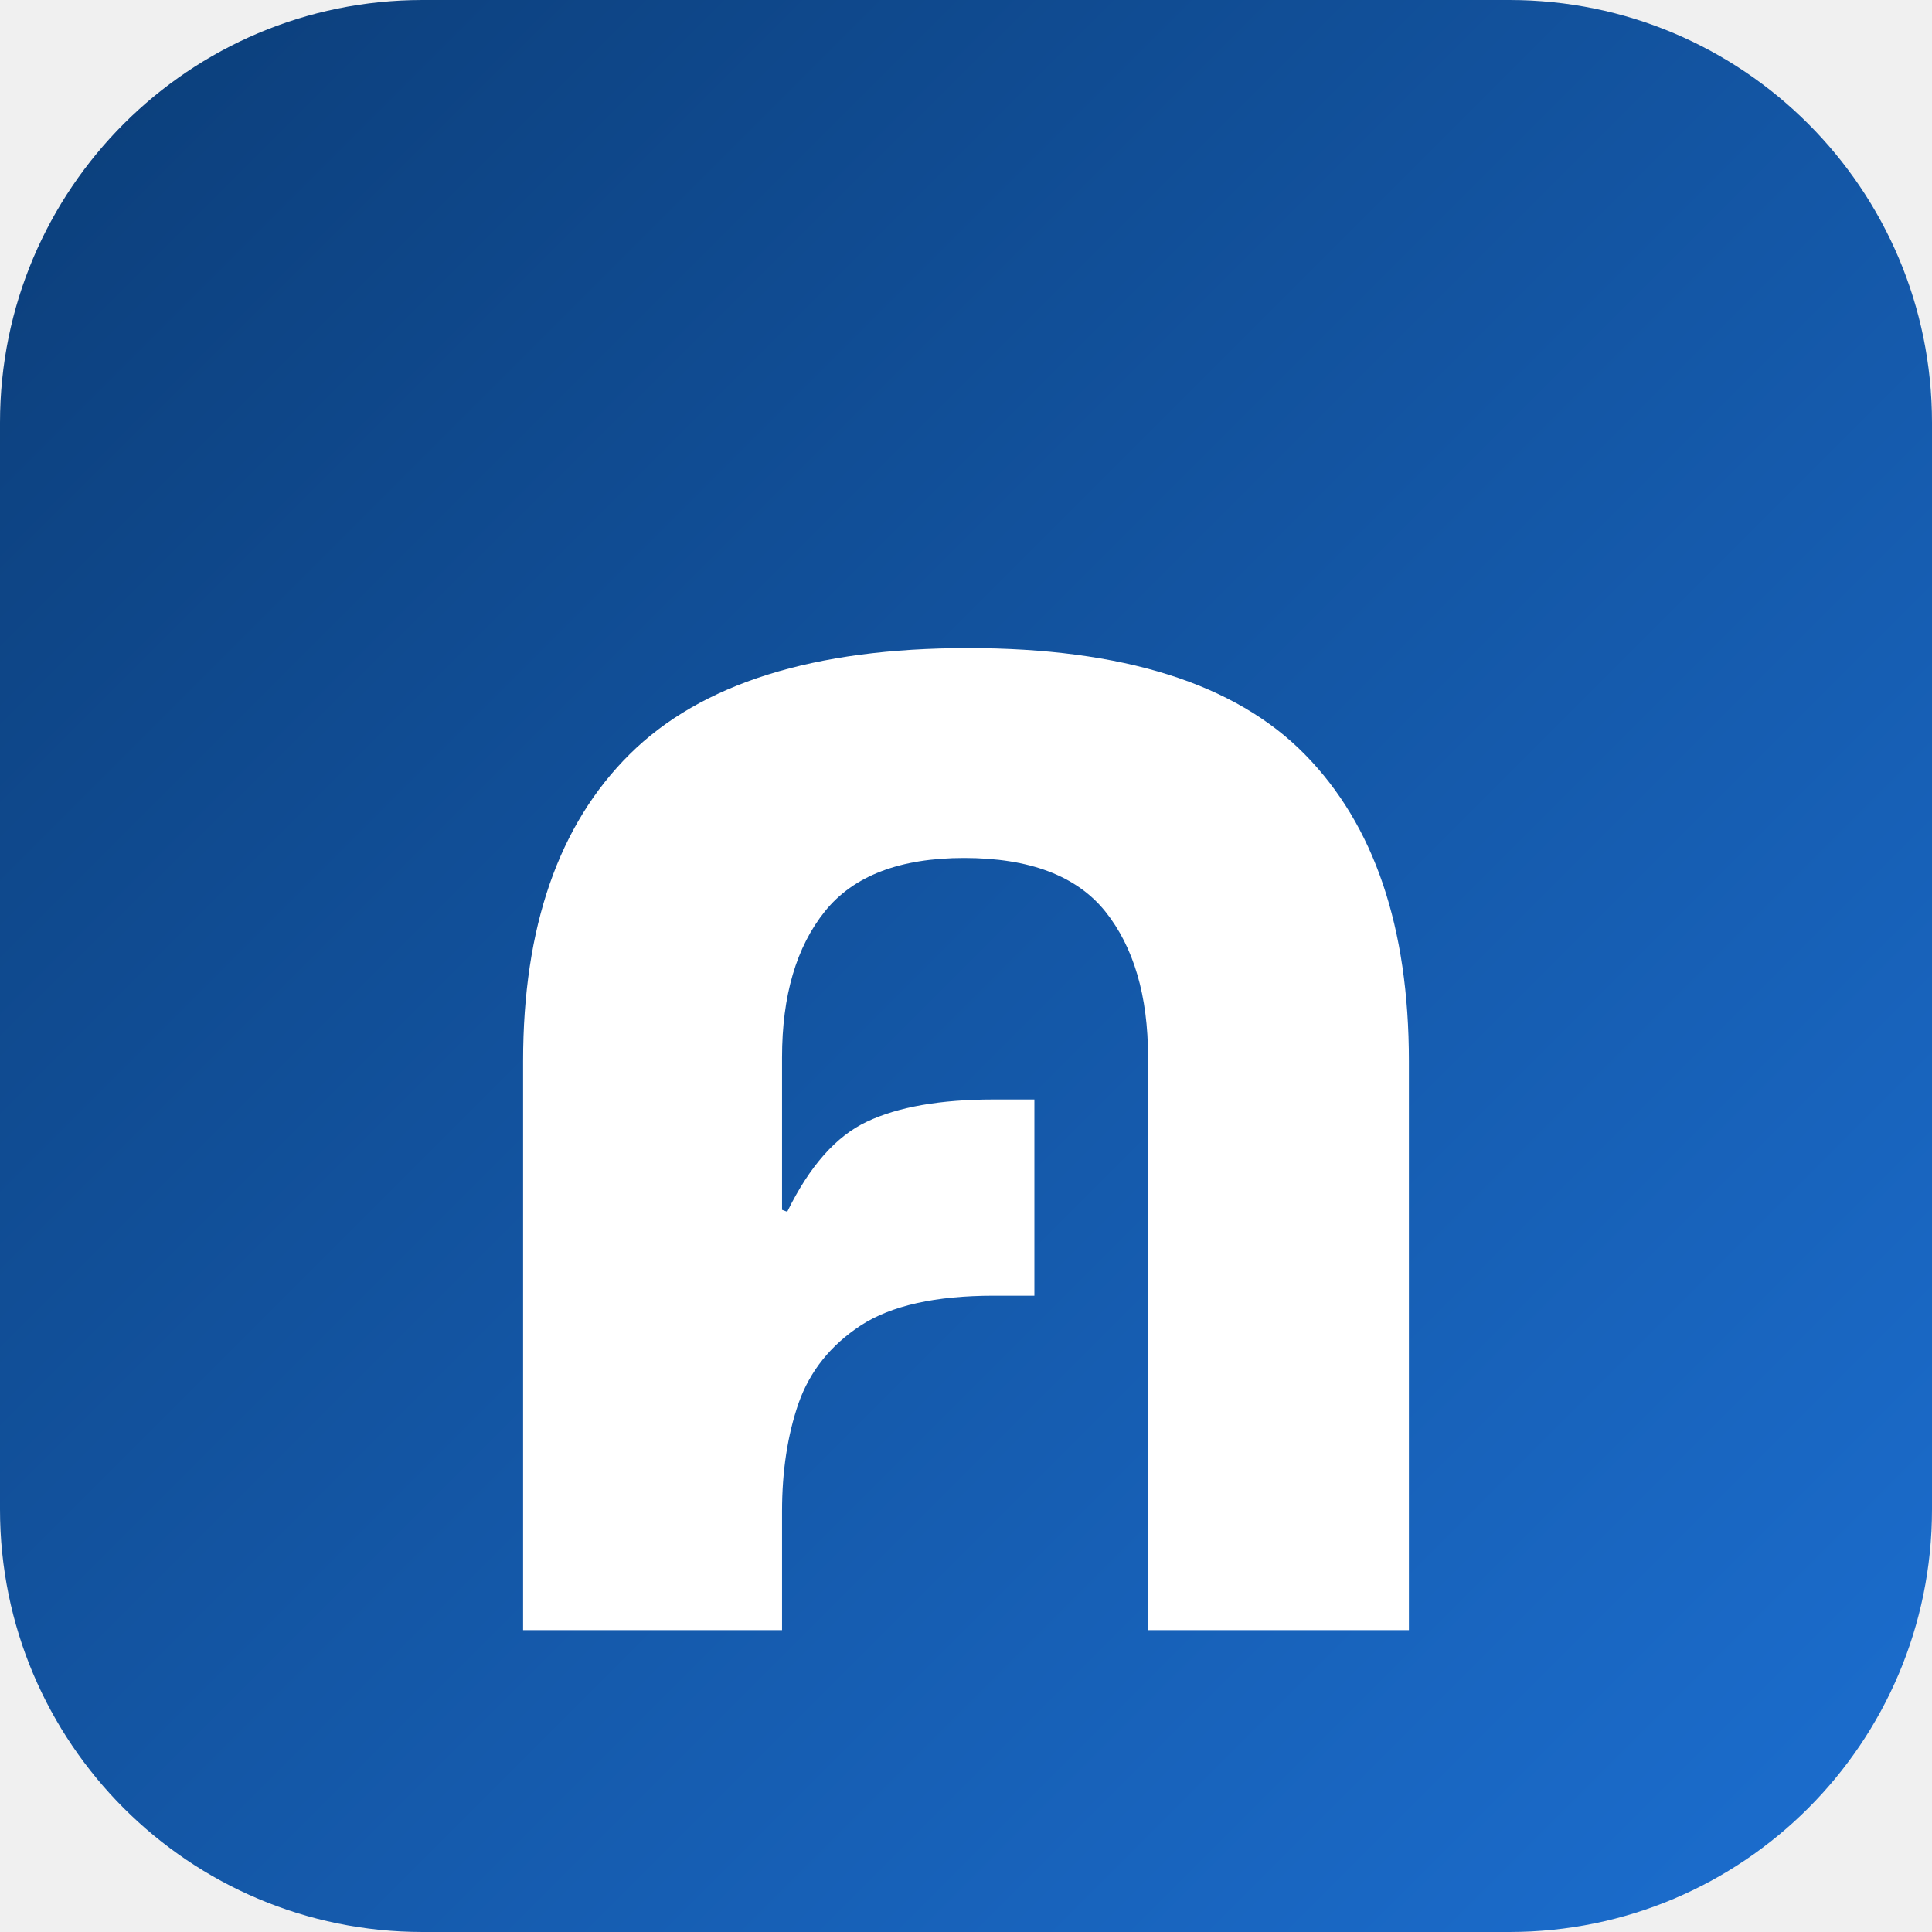
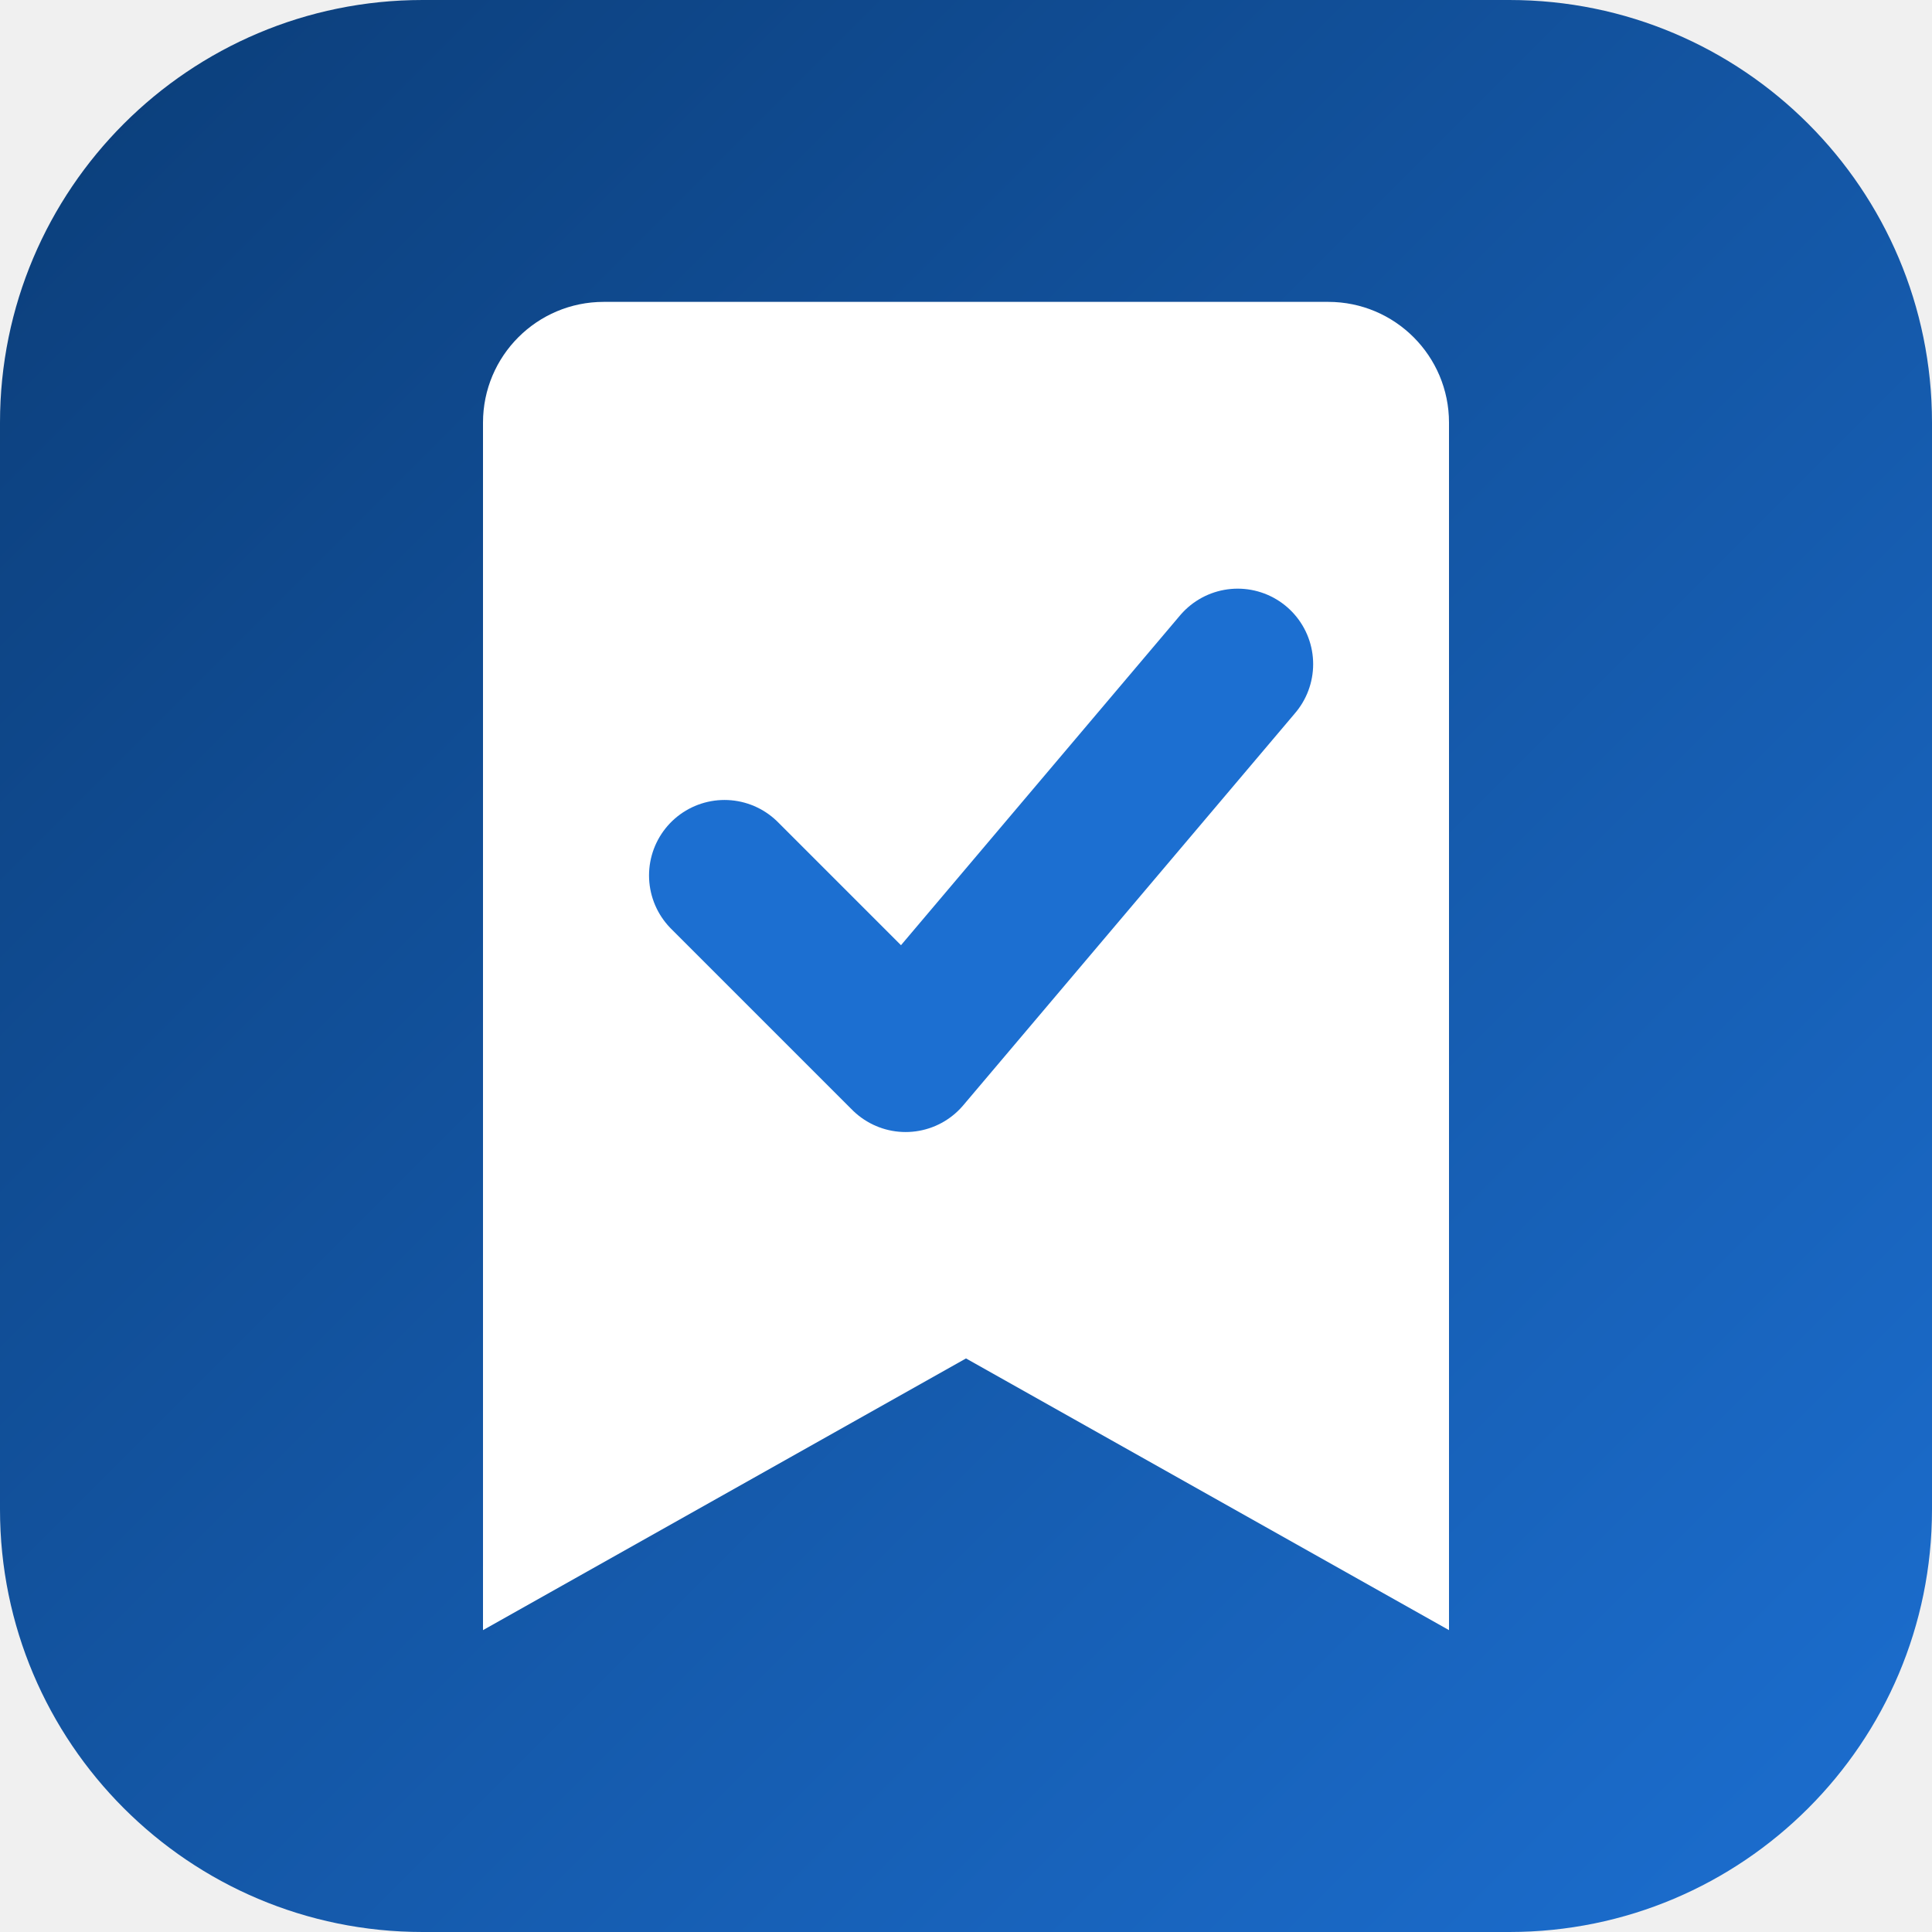
<svg xmlns="http://www.w3.org/2000/svg" viewBox="0 0 64 64">
  <defs>
    <linearGradient id="g" x1="0" y1="0" x2="1" y2="1">
      <stop offset="0" stop-color="#0b3d78" />
      <stop offset="1" stop-color="#1c6fd1" />
    </linearGradient>
  </defs>
  <rect width="64" height="64" rx="14" fill="url(#g)" />
-   <text x="32" y="54" text-anchor="middle" font-family="Sarabun, Tahoma, 'Noto Sans Thai', 'Leelawadee UI', sans-serif" font-size="58" font-weight="800" fill="#fff">ค</text>
+   <path d="M20 10 h24 a4 4 0 0 1 4 4 v40 l-16 -9 l-16 9 v-40 a4 4 0 0 1 4 -4 z" fill="#fff" />
+   <path d="M24 29 L30 35 L41 22" fill="none" stroke="#1c6fd1" stroke-width="5" stroke-linecap="round" stroke-linejoin="round" />
</svg>
